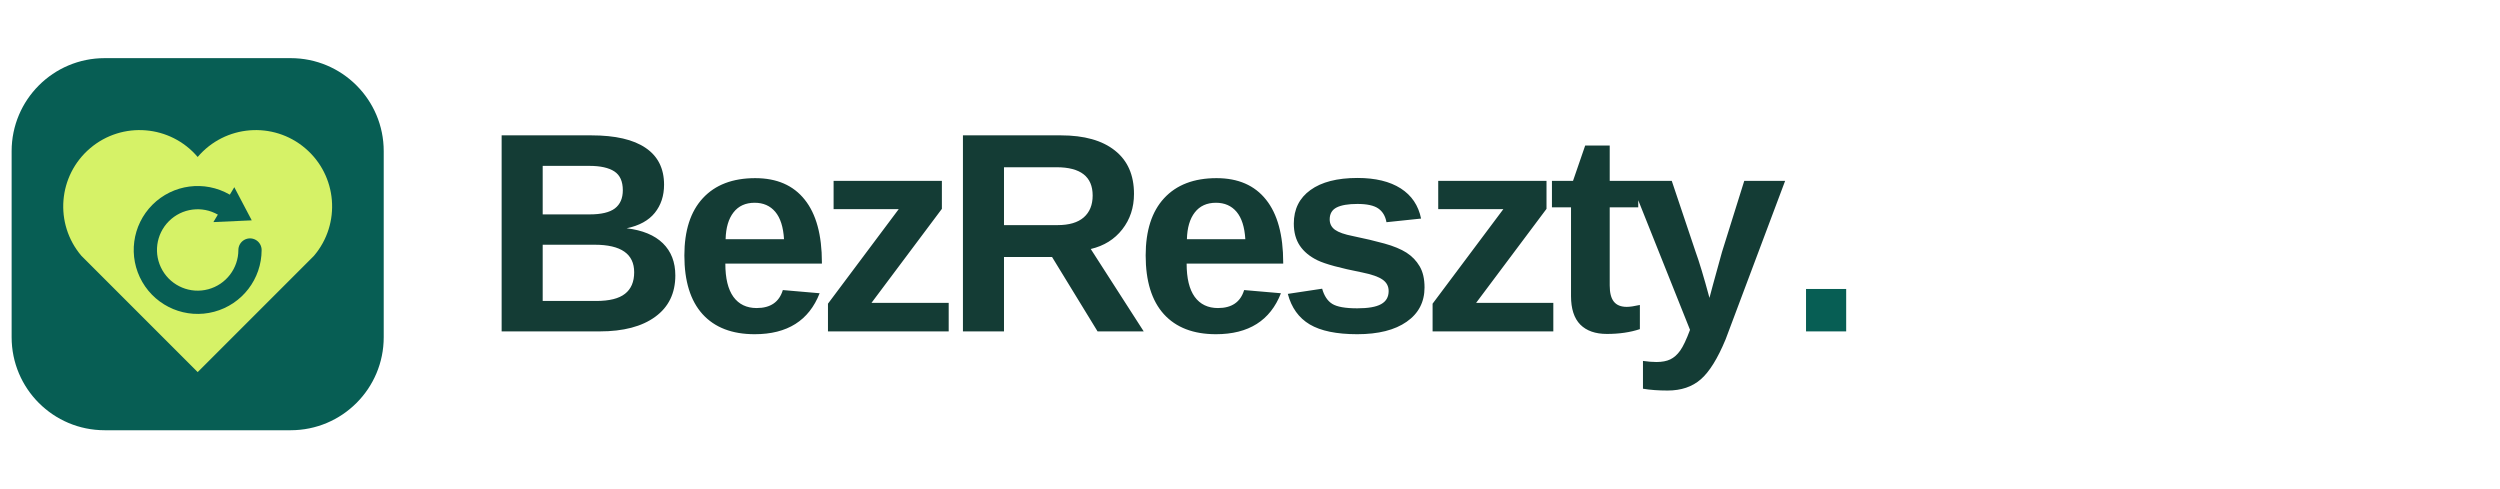
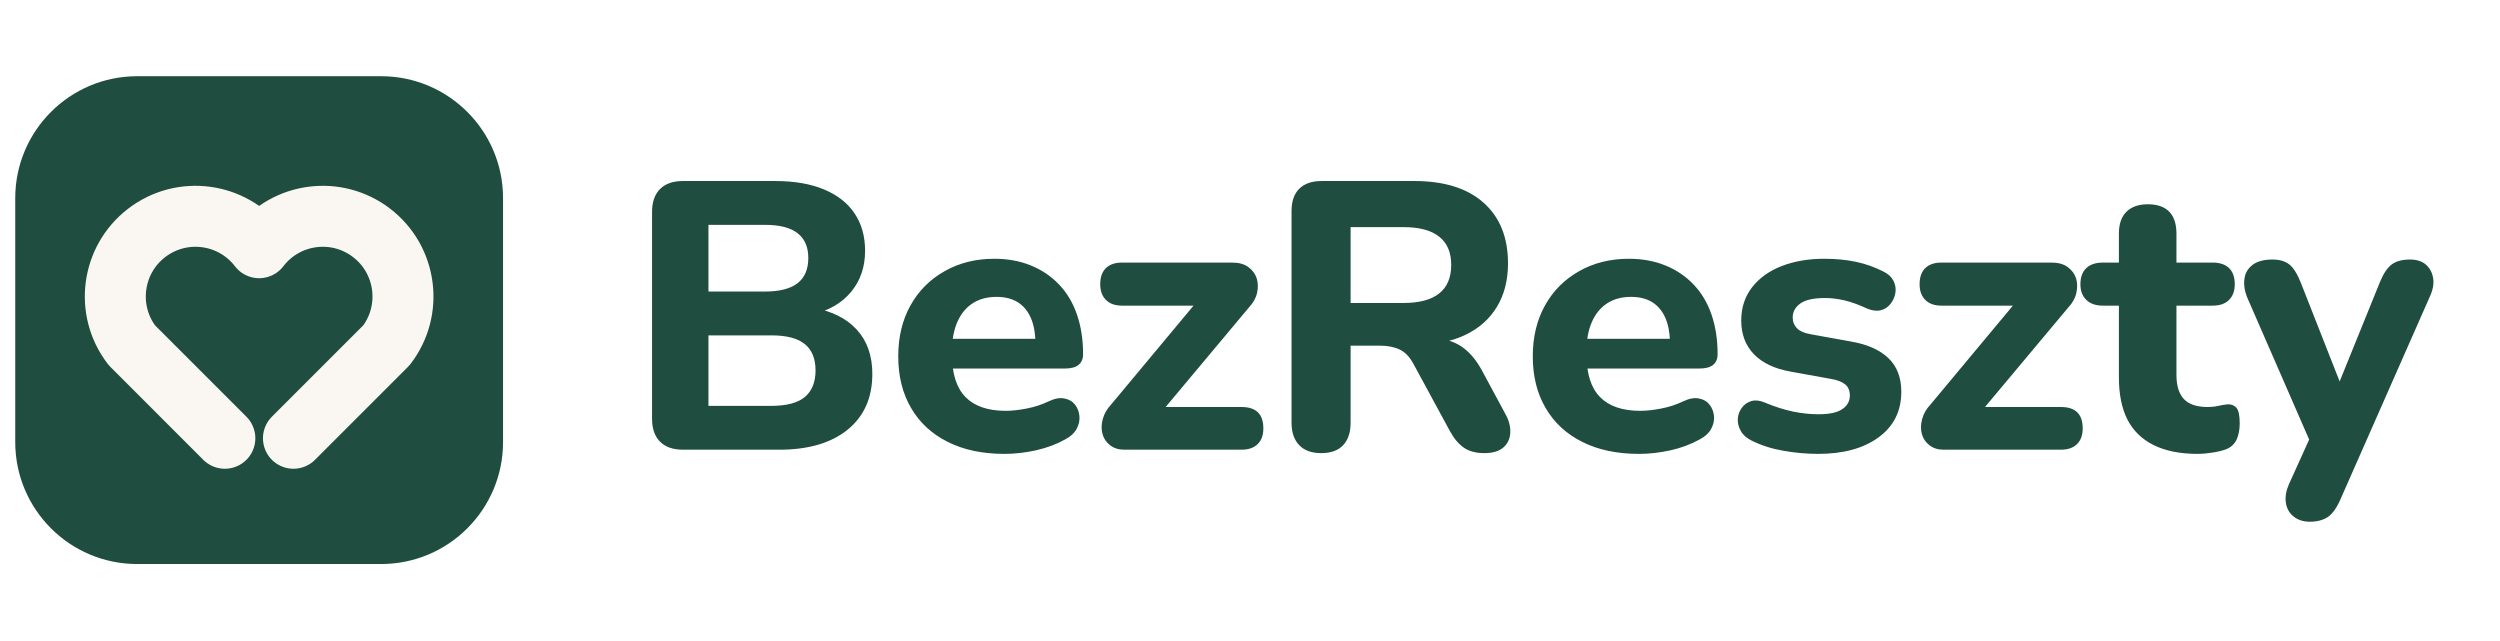
- <svg xmlns="http://www.w3.org/2000/svg" width="430" height="84" viewBox="0 0 430 84">
+ <svg xmlns="http://www.w3.org/2000/svg" width="328" height="84" viewBox="0 0 328 84">
  <g transform="translate(2 10)">
-     <rect width="64" height="64" rx="16" fill="#075E54" />
-     <path d="M32 54L12 34A11.5 11.5 0 0 1 32 17A11.5 11.5 0 0 1 52 34Z" fill="#D6F267" />
-     <path d="M41 33A9 9 0 1 1 36.5 25.2" fill="none" stroke="#075E54" stroke-width="4" stroke-linecap="round" />
-     <polygon points="38.3,22.2 41.3,27.9 34.7,28.2" fill="#075E54" />
+     <rect width="64" height="64" rx="16" fill="#1F4D3F" />
+     <path d="M27.5 47.5L15.3 35.3A9.6 9.6 0 0 1 32 22.5A9.6 9.6 0 0 1 48.7 35.3L36.5 47.5" fill="none" stroke="#FAF7F2" stroke-width="8" stroke-linecap="round" stroke-linejoin="round" />
  </g>
-   <text x="83" y="57" fill="#143C35" font-family="Arial,Helvetica,sans-serif" font-size="49" font-weight="700" letter-spacing="-2.6">BezReszty<tspan fill="#075E54">.</tspan>
-   </text>
+   <path fill="#1F4D3F" d="M89.6 59Q87.65 59 86.6 57.95Q85.55 56.9 85.55 54.95V27.8Q85.55 25.85 86.6 24.8Q87.65 23.75 89.6 23.75H101.7Q105.45 23.75 108.1 24.85Q110.75 25.95 112.12 28Q113.5 30.05 113.5 32.9Q113.5 36.05 111.7 38.25Q109.9 40.45 106.75 41.2V40.4Q110.4 41.05 112.43 43.27Q114.45 45.5 114.45 49.05Q114.45 53.75 111.2 56.38Q107.95 59 102.25 59ZM92.95 53.25H101.2Q104.2 53.25 105.6 52.08Q107 50.9 107 48.6Q107 46.3 105.6 45.15Q104.2 44 101.2 44H92.95ZM92.95 38.25H100.35Q103.25 38.25 104.65 37.15Q106.05 36.05 106.05 33.85Q106.05 31.7 104.65 30.6Q103.25 29.5 100.35 29.5H92.95ZM131.8 59.55Q127.45 59.55 124.33 57.97Q121.2 56.4 119.53 53.52Q117.85 50.65 117.85 46.75Q117.85 42.95 119.45 40.08Q121.05 37.2 123.93 35.58Q126.8 33.95 130.45 33.95Q133.1 33.95 135.25 34.83Q137.4 35.7 138.95 37.33Q140.5 38.95 141.3 41.28Q142.1 43.6 142.1 46.45Q142.1 47.4 141.5 47.88Q140.9 48.35 139.75 48.35H124.05V44.45H136.65L135.85 45.15Q135.85 43.1 135.25 41.72Q134.65 40.35 133.53 39.65Q132.4 38.95 130.75 38.95Q128.9 38.95 127.6 39.8Q126.3 40.65 125.6 42.25Q124.9 43.85 124.9 46.1V46.5Q124.9 50.3 126.68 52.1Q128.45 53.9 131.95 53.9Q133.15 53.9 134.7 53.6Q136.25 53.3 137.6 52.65Q138.75 52.1 139.65 52.28Q140.55 52.45 141.05 53.1Q141.55 53.75 141.62 54.6Q141.7 55.45 141.25 56.28Q140.8 57.1 139.75 57.65Q138.05 58.6 135.93 59.08Q133.8 59.55 131.8 59.55ZM147.5 59Q146.4 59 145.65 58.42Q144.9 57.85 144.65 56.95Q144.4 56.05 144.68 55Q144.95 53.95 145.8 53.05L158.05 38.35V40.1H147.2Q145.85 40.1 145.1 39.35Q144.35 38.6 144.35 37.3Q144.35 35.9 145.1 35.17Q145.85 34.45 147.2 34.45H161.65Q163 34.45 163.8 35.05Q164.6 35.65 164.88 36.52Q165.15 37.4 164.93 38.42Q164.7 39.45 163.85 40.35L151.3 55.35V53.4H162.9Q165.75 53.4 165.75 56.2Q165.75 57.55 165 58.27Q164.25 59 162.9 59ZM173.35 59.45Q171.45 59.45 170.45 58.4Q169.45 57.35 169.45 55.45V27.7Q169.45 25.75 170.48 24.75Q171.5 23.75 173.4 23.75H185.55Q191.45 23.75 194.65 26.6Q197.85 29.45 197.85 34.55Q197.85 37.85 196.4 40.25Q194.95 42.65 192.23 43.95Q189.5 45.25 185.55 45.25L185.95 44.4H188Q190.1 44.4 191.68 45.42Q193.25 46.45 194.4 48.55L197.5 54.3Q198.2 55.55 198.15 56.75Q198.1 57.95 197.25 58.7Q196.4 59.45 194.75 59.45Q193.1 59.45 192.08 58.75Q191.05 58.05 190.25 56.6L185.45 47.75Q184.7 46.35 183.62 45.85Q182.55 45.35 181 45.35H177.2V55.45Q177.2 57.35 176.23 58.4Q175.25 59.45 173.35 59.45ZM177.2 39.75H184.15Q187.25 39.75 188.82 38.5Q190.4 37.25 190.4 34.75Q190.4 32.3 188.82 31.05Q187.25 29.8 184.15 29.8H177.2ZM215.05 59.55Q210.7 59.55 207.58 57.97Q204.45 56.4 202.78 53.52Q201.1 50.65 201.1 46.75Q201.1 42.95 202.7 40.08Q204.3 37.2 207.18 35.58Q210.05 33.95 213.7 33.95Q216.35 33.95 218.5 34.83Q220.65 35.7 222.2 37.33Q223.75 38.95 224.55 41.28Q225.35 43.6 225.35 46.45Q225.35 47.4 224.75 47.88Q224.15 48.35 223 48.35H207.3V44.45H219.9L219.1 45.15Q219.1 43.1 218.5 41.72Q217.9 40.35 216.78 39.65Q215.65 38.95 214 38.95Q212.15 38.95 210.85 39.8Q209.55 40.65 208.85 42.25Q208.15 43.85 208.15 46.1V46.5Q208.15 50.3 209.93 52.1Q211.7 53.9 215.2 53.9Q216.4 53.9 217.95 53.6Q219.5 53.3 220.85 52.65Q222 52.1 222.9 52.28Q223.8 52.45 224.3 53.1Q224.8 53.75 224.88 54.6Q224.95 55.45 224.5 56.28Q224.05 57.1 223 57.65Q221.3 58.6 219.18 59.08Q217.05 59.55 215.05 59.55ZM238.55 59.55Q236.35 59.55 234.02 59.15Q231.7 58.75 229.8 57.8Q228.8 57.3 228.38 56.52Q227.95 55.75 228 54.95Q228.05 54.15 228.53 53.5Q229 52.85 229.78 52.62Q230.55 52.4 231.5 52.8Q233.55 53.65 235.25 54Q236.95 54.35 238.6 54.35Q240.75 54.35 241.72 53.67Q242.7 53 242.7 51.9Q242.7 50.9 242.05 50.4Q241.4 49.9 240.15 49.7L234.9 48.75Q231.8 48.2 230.12 46.48Q228.45 44.75 228.45 42.05Q228.45 39.55 229.85 37.72Q231.25 35.9 233.72 34.92Q236.2 33.95 239.35 33.95Q241.6 33.95 243.5 34.35Q245.4 34.75 247.15 35.65Q248.05 36.1 248.43 36.85Q248.8 37.6 248.68 38.4Q248.55 39.2 248.05 39.85Q247.55 40.5 246.78 40.7Q246 40.9 245 40.5Q243.4 39.75 242.05 39.42Q240.7 39.1 239.45 39.1Q237.2 39.1 236.2 39.82Q235.2 40.55 235.2 41.65Q235.2 42.5 235.77 43.08Q236.35 43.65 237.55 43.85L242.8 44.8Q246.05 45.35 247.75 46.98Q249.45 48.6 249.45 51.4Q249.45 55.2 246.47 57.38Q243.5 59.55 238.55 59.55ZM255 59Q253.9 59 253.15 58.42Q252.4 57.85 252.15 56.95Q251.9 56.05 252.18 55Q252.45 53.95 253.3 53.05L265.55 38.35V40.1H254.7Q253.35 40.1 252.6 39.35Q251.85 38.6 251.85 37.3Q251.85 35.9 252.6 35.17Q253.35 34.45 254.7 34.45H269.15Q270.5 34.45 271.3 35.05Q272.1 35.65 272.38 36.52Q272.65 37.4 272.42 38.42Q272.2 39.45 271.35 40.35L258.8 55.35V53.4H270.4Q273.25 53.4 273.25 56.2Q273.25 57.55 272.5 58.27Q271.75 59 270.4 59ZM288.35 59.55Q284.9 59.55 282.57 58.4Q280.25 57.25 279.12 55.05Q278 52.85 278 49.5V40.1H275.9Q274.5 40.1 273.73 39.35Q272.95 38.6 272.95 37.3Q272.95 35.9 273.73 35.17Q274.5 34.45 275.9 34.45H278V30.65Q278 28.75 279 27.77Q280 26.8 281.8 26.8Q283.65 26.8 284.6 27.77Q285.55 28.75 285.55 30.65V34.45H290.3Q291.7 34.45 292.45 35.17Q293.2 35.9 293.2 37.3Q293.2 38.6 292.45 39.35Q291.7 40.1 290.3 40.1H285.55V49.2Q285.55 51.3 286.52 52.35Q287.5 53.4 289.65 53.4Q290.4 53.4 291.05 53.25Q291.7 53.1 292.25 53.05Q292.95 53 293.4 53.48Q293.85 53.95 293.85 55.55Q293.85 56.75 293.45 57.65Q293.05 58.55 292.05 58.95Q291.4 59.2 290.27 59.38Q289.15 59.55 288.35 59.55ZM303.05 68.45Q301.75 68.45 300.9 67.75Q300.05 67.05 299.9 65.92Q299.75 64.8 300.3 63.55L303.65 56.15V59.25L294.8 38.95Q294.3 37.65 294.48 36.52Q294.65 35.4 295.58 34.72Q296.5 34.05 298.15 34.05Q299.5 34.05 300.33 34.67Q301.15 35.3 301.85 37.05L307.75 52.05H306.15L312.25 37Q312.95 35.3 313.83 34.67Q314.7 34.05 316.2 34.05Q317.5 34.05 318.28 34.72Q319.05 35.4 319.23 36.5Q319.4 37.6 318.8 38.9L307.05 65.55Q306.3 67.25 305.38 67.85Q304.45 68.45 303.05 68.45Z" />
</svg>
